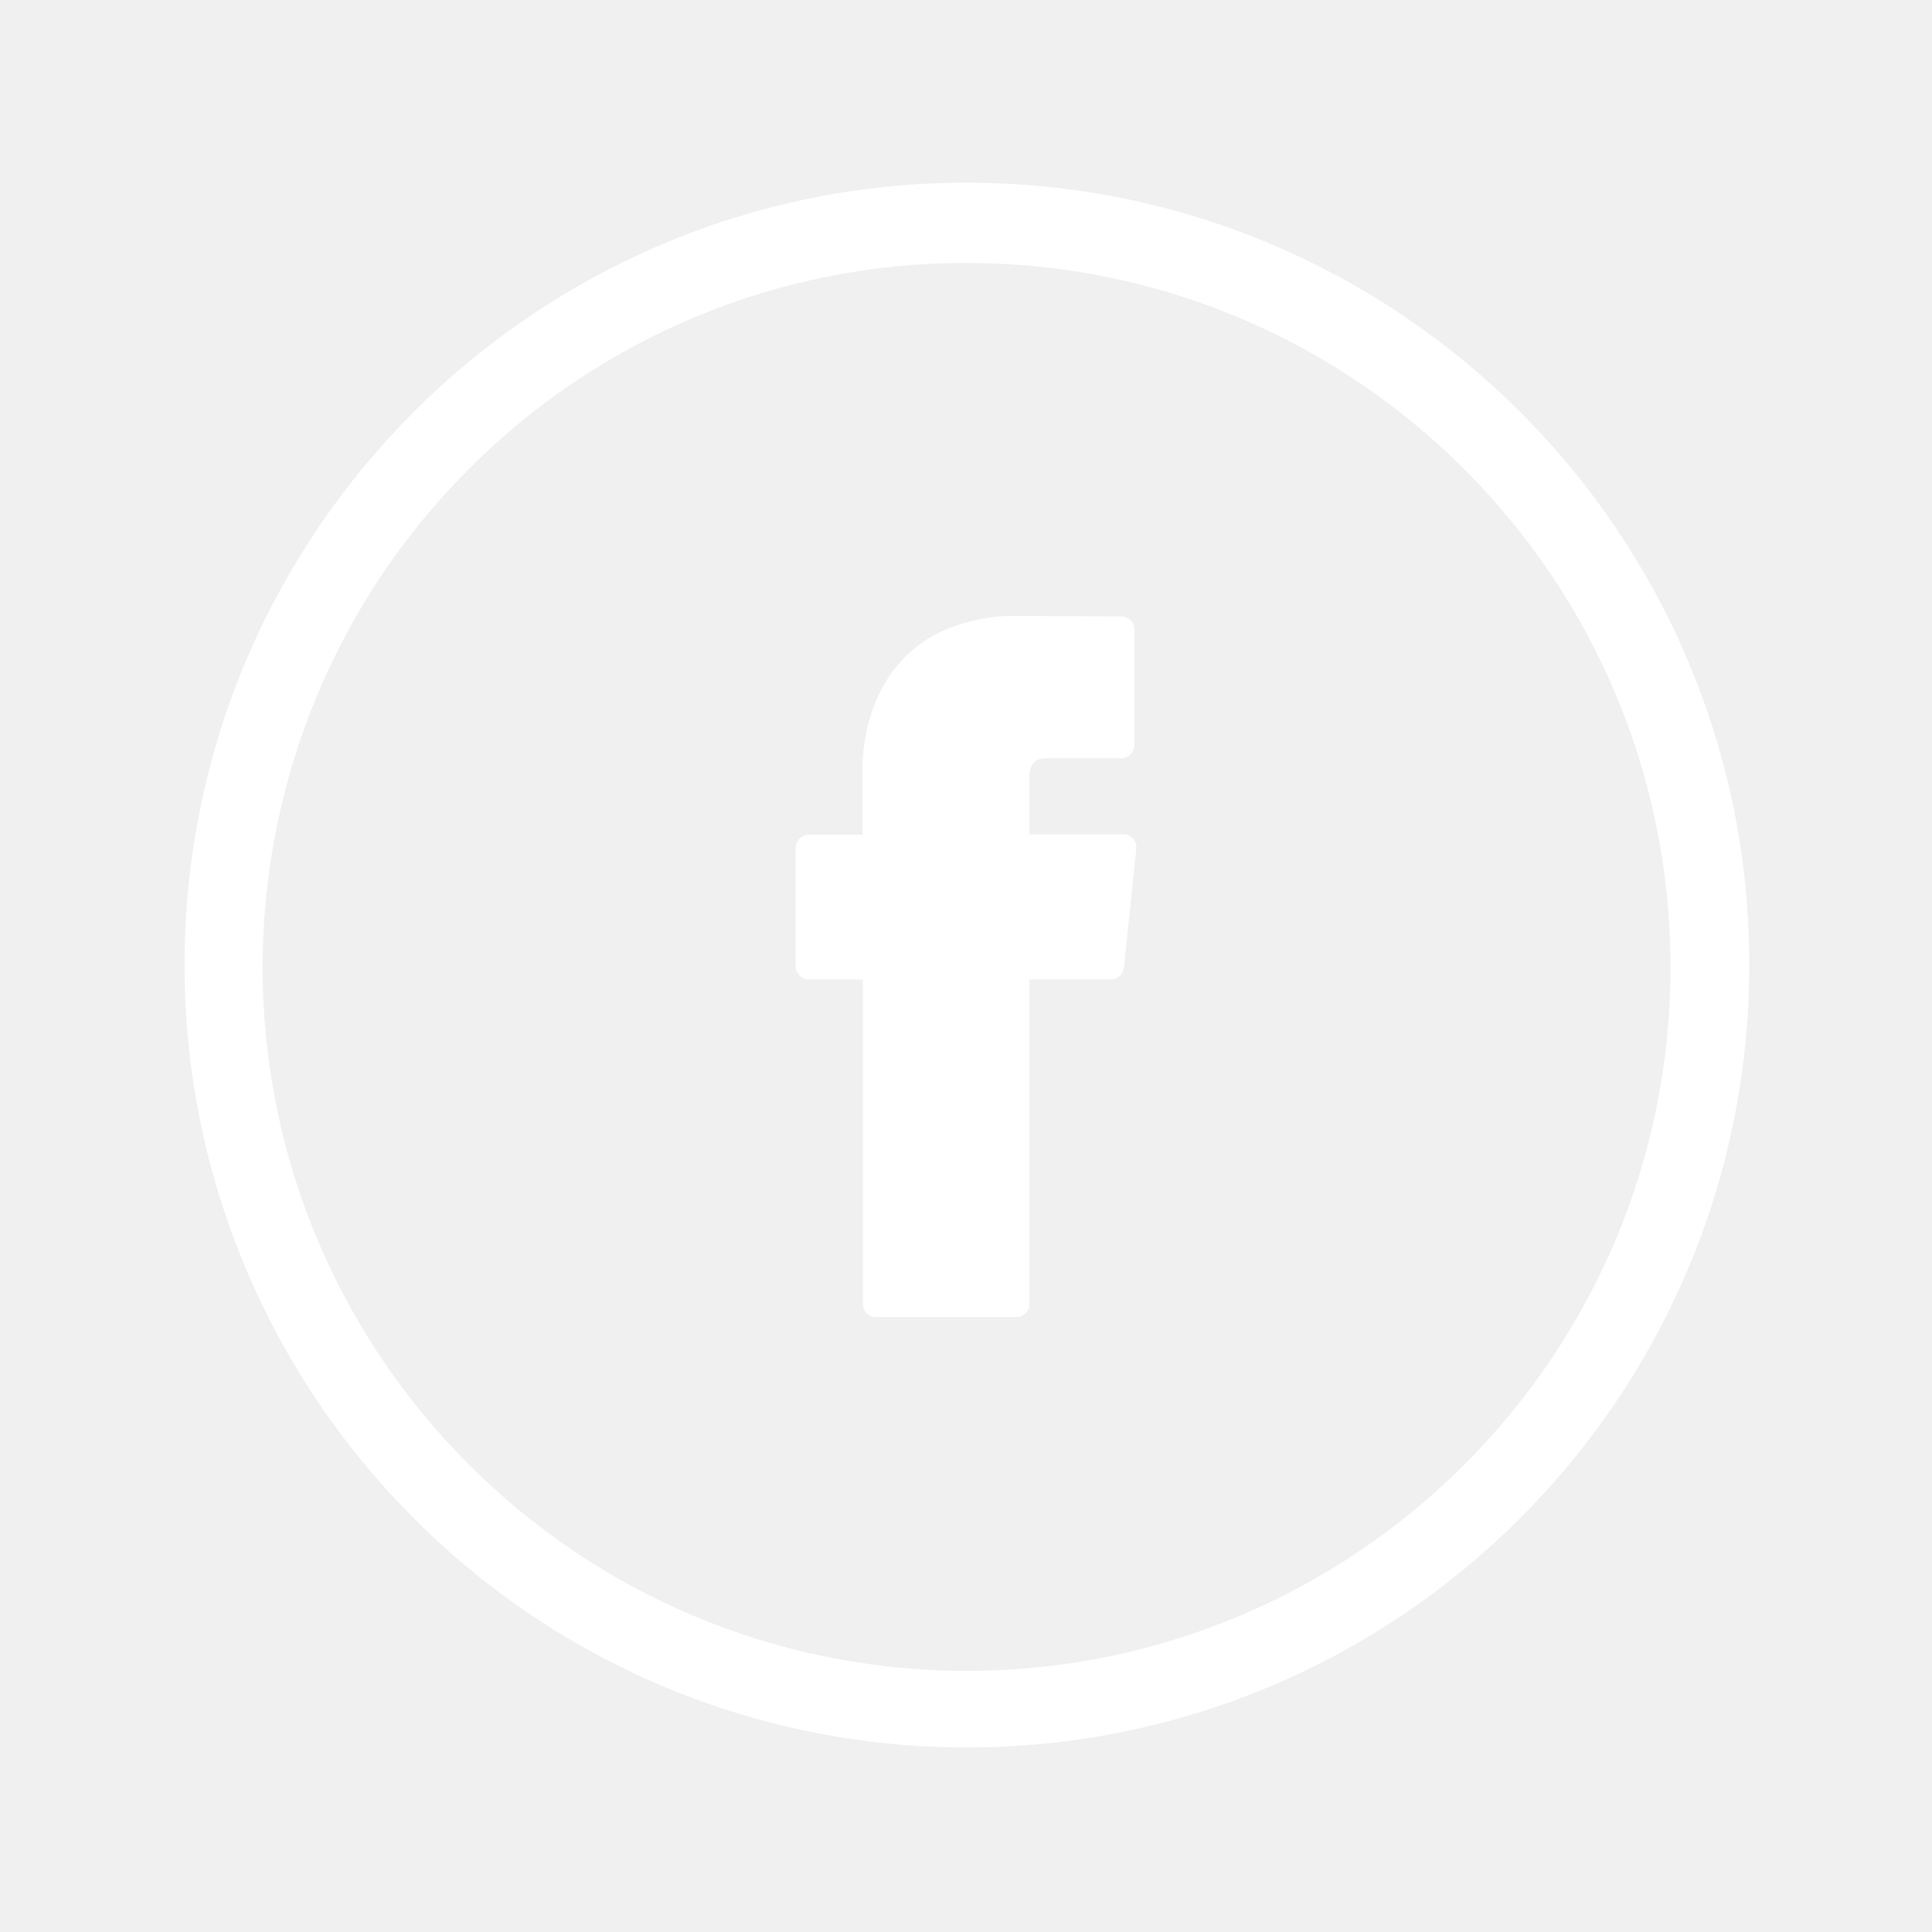
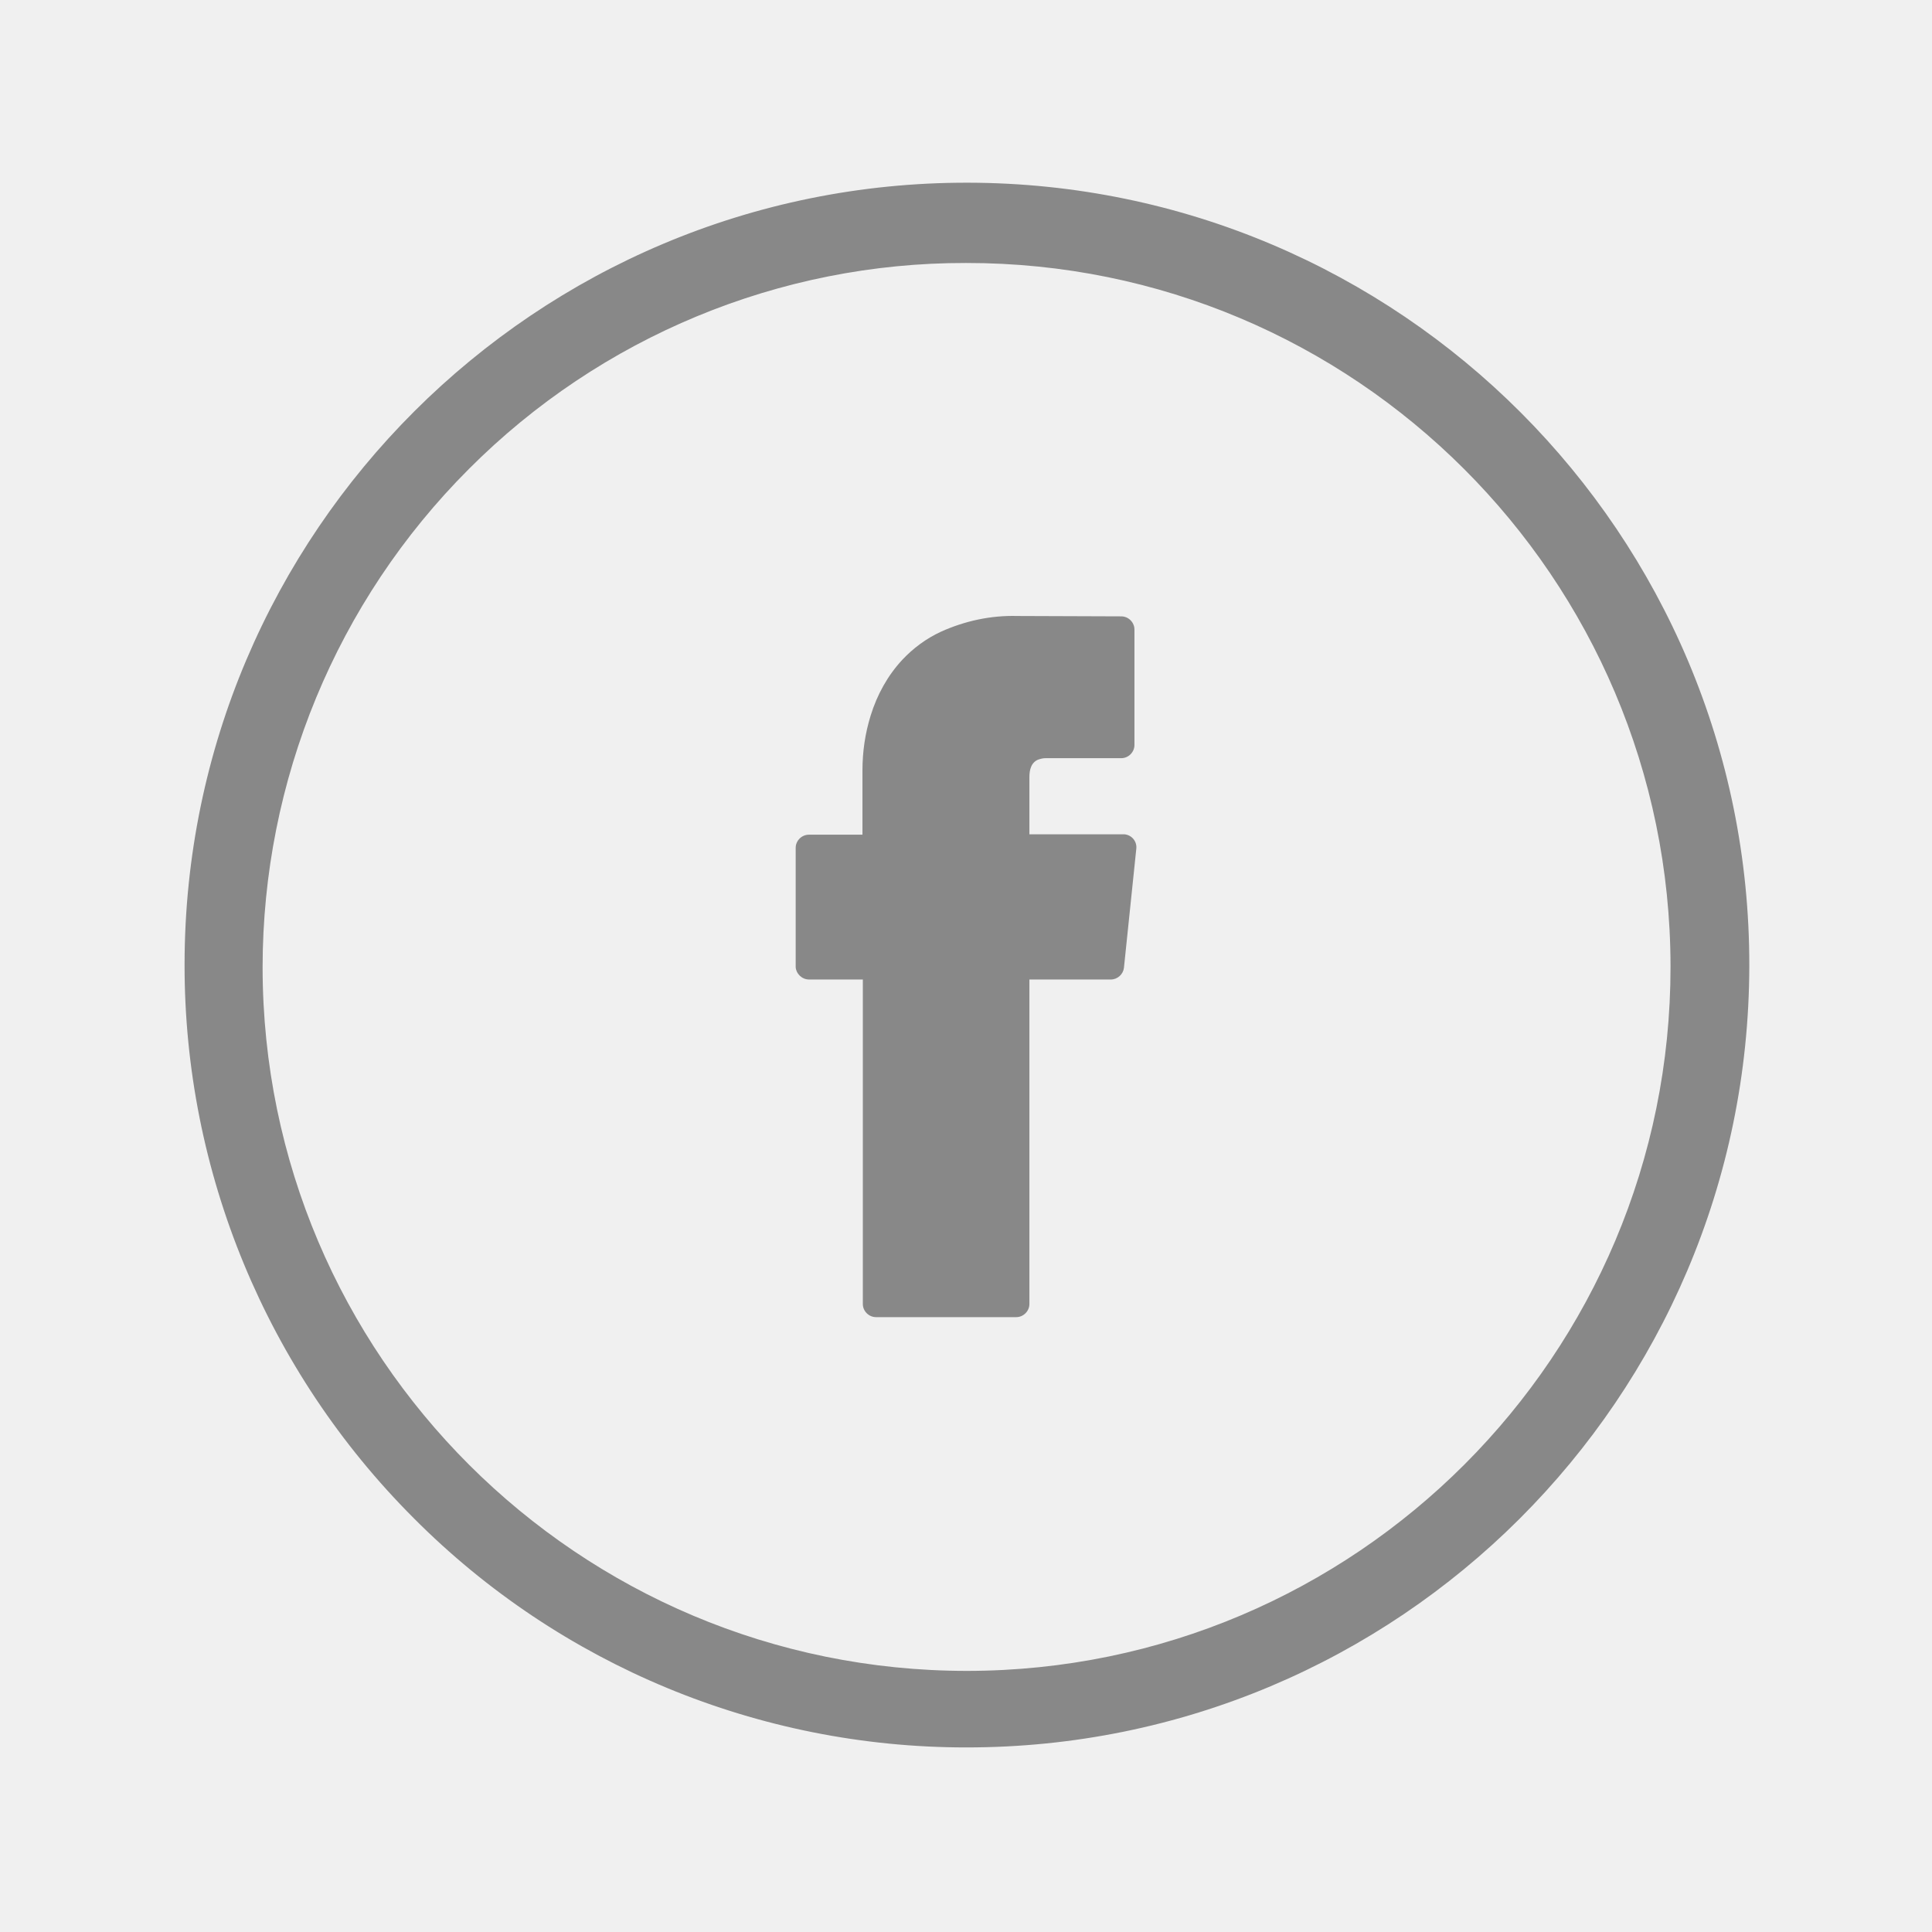
- <svg xmlns="http://www.w3.org/2000/svg" fill="#FFFFFF" id="Layer_1" style="enable-background:new 0 0 515 515;" version="1.1" viewBox="0 0 515 515" xml:space="preserve">
+ <svg xmlns="http://www.w3.org/2000/svg" fill="#888888" id="Layer_1" style="enable-background:new 0 0 515 515;" version="1.1" viewBox="0 0 515 515" xml:space="preserve">
  <g id="Layer_2">
    <g id="Layer_1-2">
      <path d="M215.7,261.1H230v86.5c0,1.9,1.6,3.5,3.5,3.5h37.4c1.9,0,3.5-1.6,3.5-3.5v-86.5h21.7c1.8,0,3.3-1.4,3.5-3.1l3.3-31.8    c0.2-1.9-1.2-3.6-3.1-3.8c-0.1,0-0.2,0-0.4,0h-25v-15.2c0-1,0.1-2,0.5-2.9c0.4-0.9,1.1-1.6,2.1-1.9c0.6-0.2,1.2-0.3,1.8-0.3h20.1    c1.9,0,3.5-1.6,3.5-3.5v-30.8c0-1.9-1.6-3.5-3.5-3.5l-27.7-0.1l0,0c-7-0.2-14,1.3-20.4,4.2c-3.9,1.8-7.4,4.4-10.3,7.5    c-3.9,4.2-6.7,9.3-8.4,14.8c-1.5,4.8-2.2,9.7-2.2,14.7v17.1h-14.3c-1.9,0-3.5,1.6-3.5,3.5v31.8    C212.2,259.5,213.7,261.1,215.7,261.1L215.7,261.1z" />
      <path d="M257.5,465.8c115.2,0.1,208.6-93.1,208.8-208.3S373.1,48.9,258,48.7S49.3,141.9,49.2,257c-0.1,55.4,21.9,108.5,61.1,147.7    C149.3,443.9,202.3,465.8,257.5,465.8z M257.5,70.1c103.6-0.1,187.7,83.9,187.8,187.5c0.1,103.6-83.9,187.7-187.5,187.8    C154.2,445.4,70.1,361.5,70,257.9c0-49.8,19.7-97.6,55-132.9C160.1,89.8,207.8,70,257.5,70.1L257.5,70.1z" />
    </g>
  </g>
</svg>
